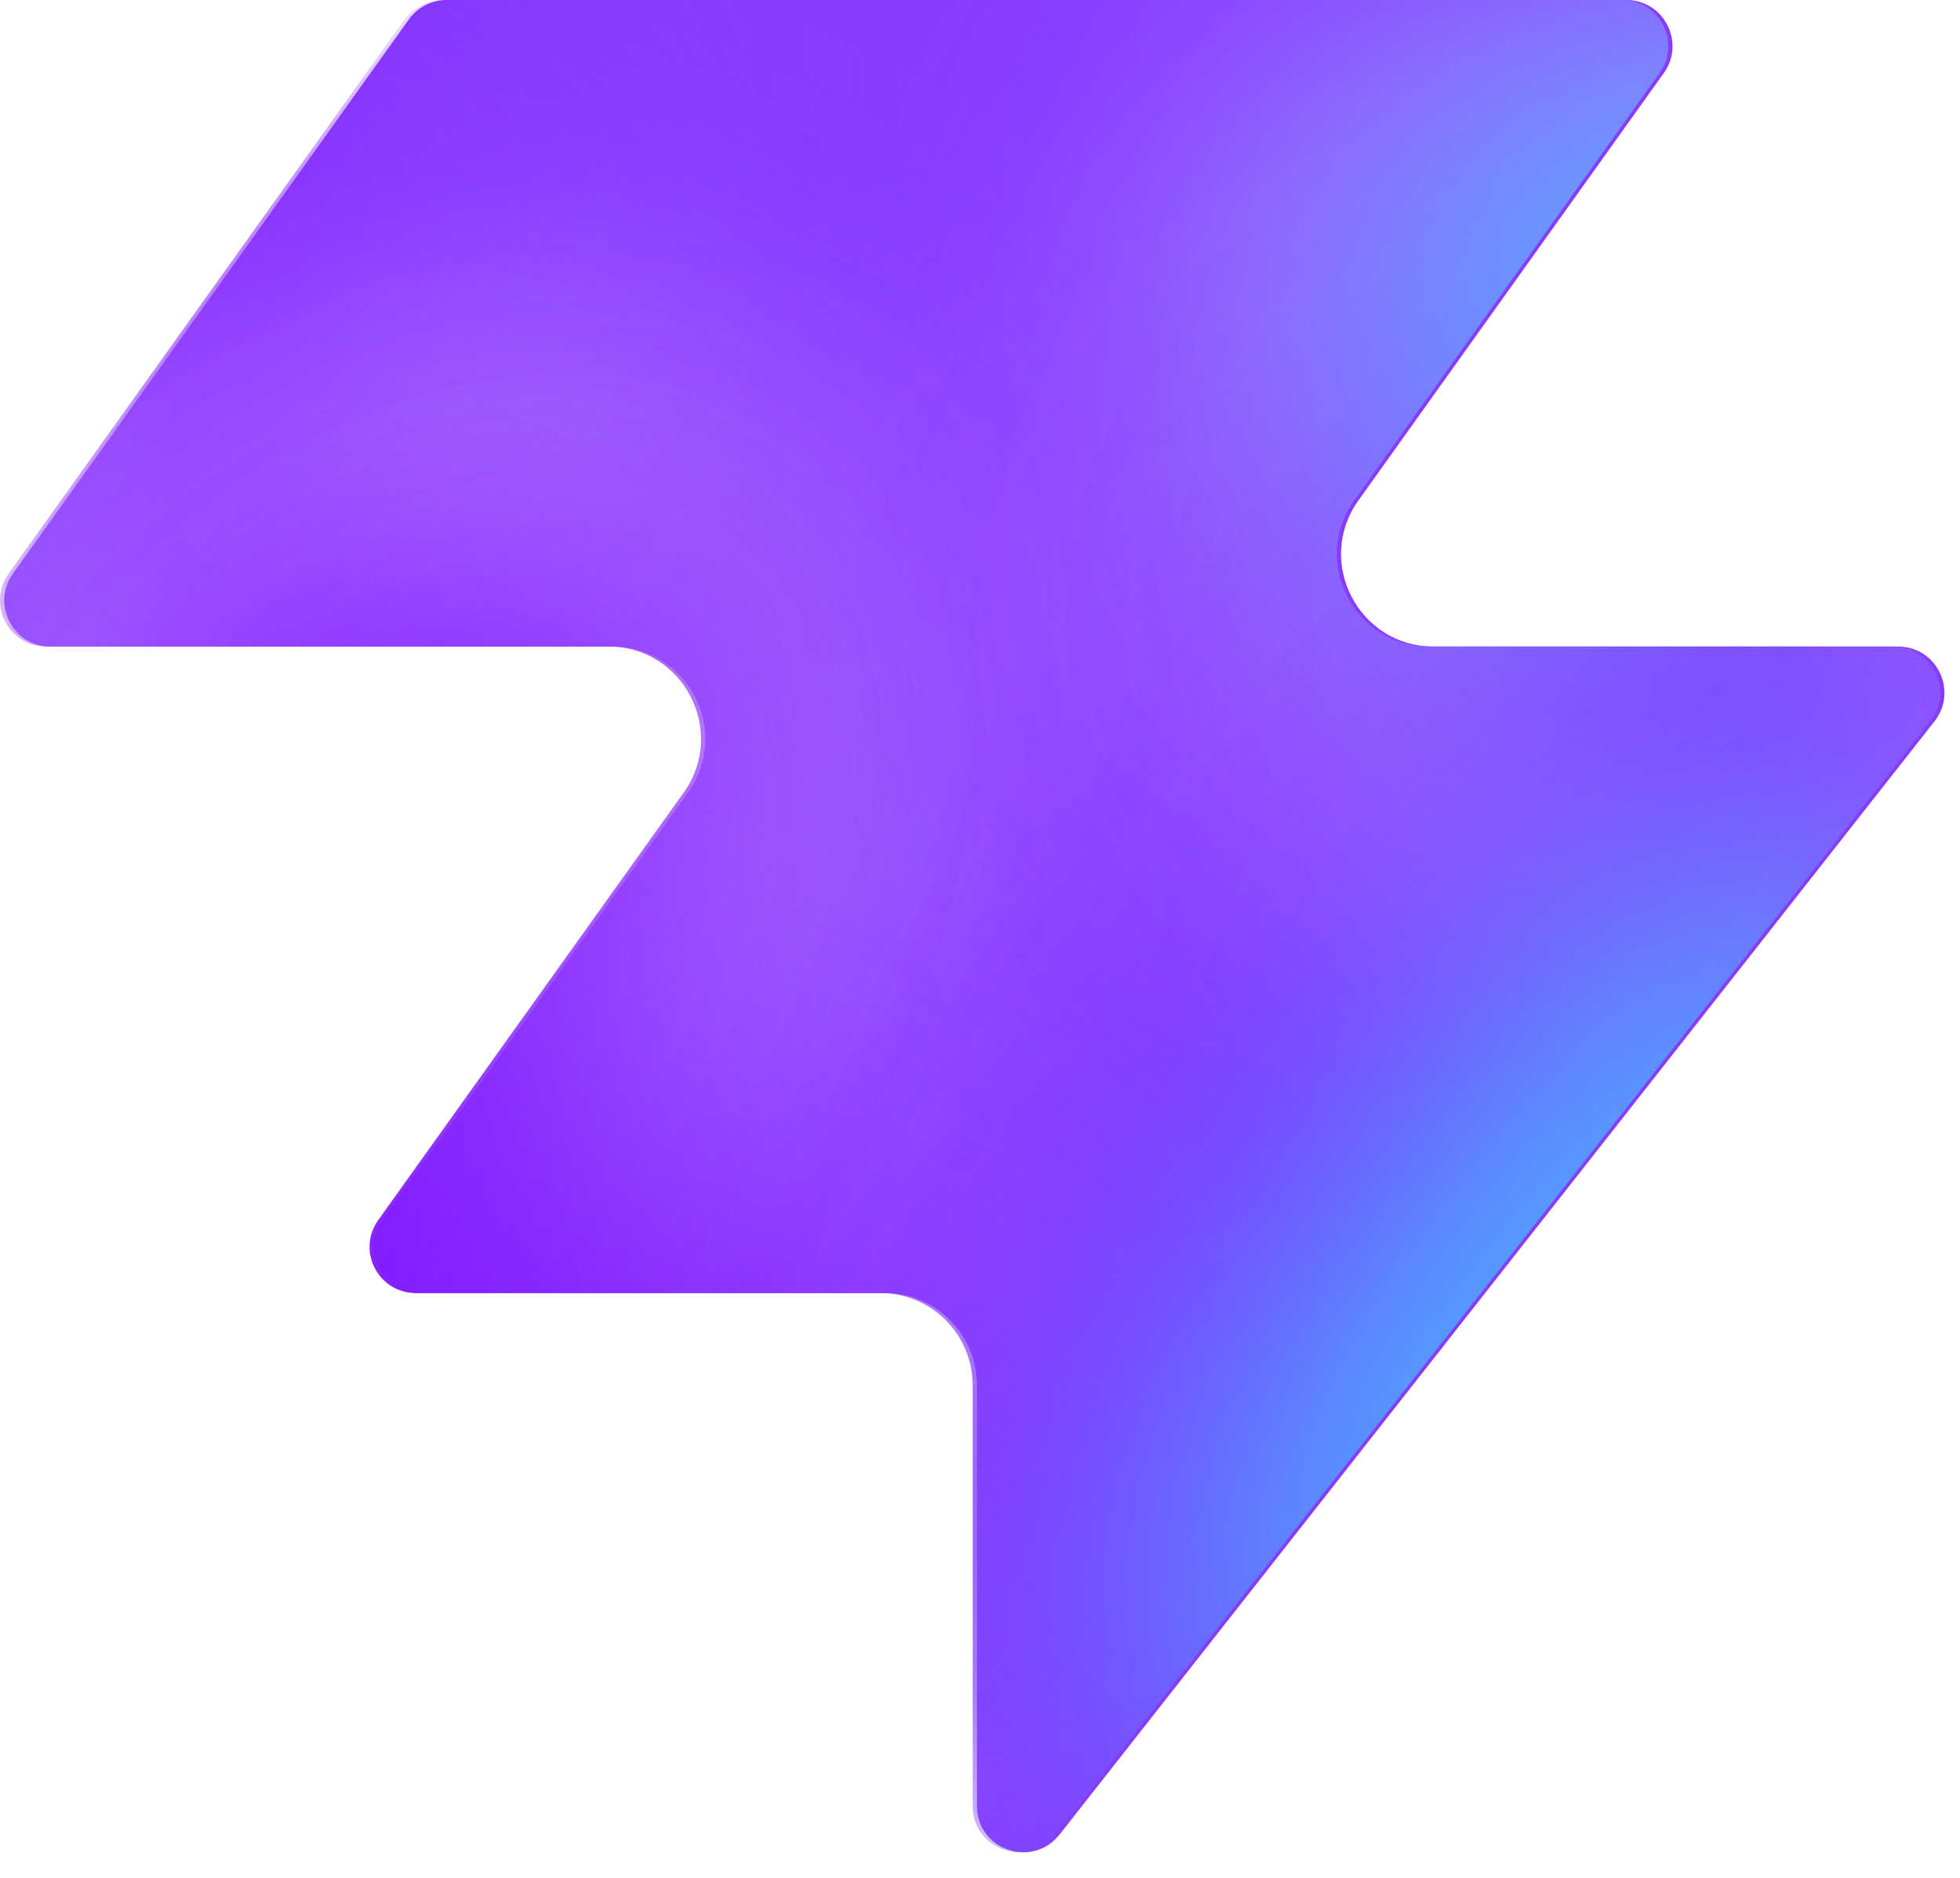
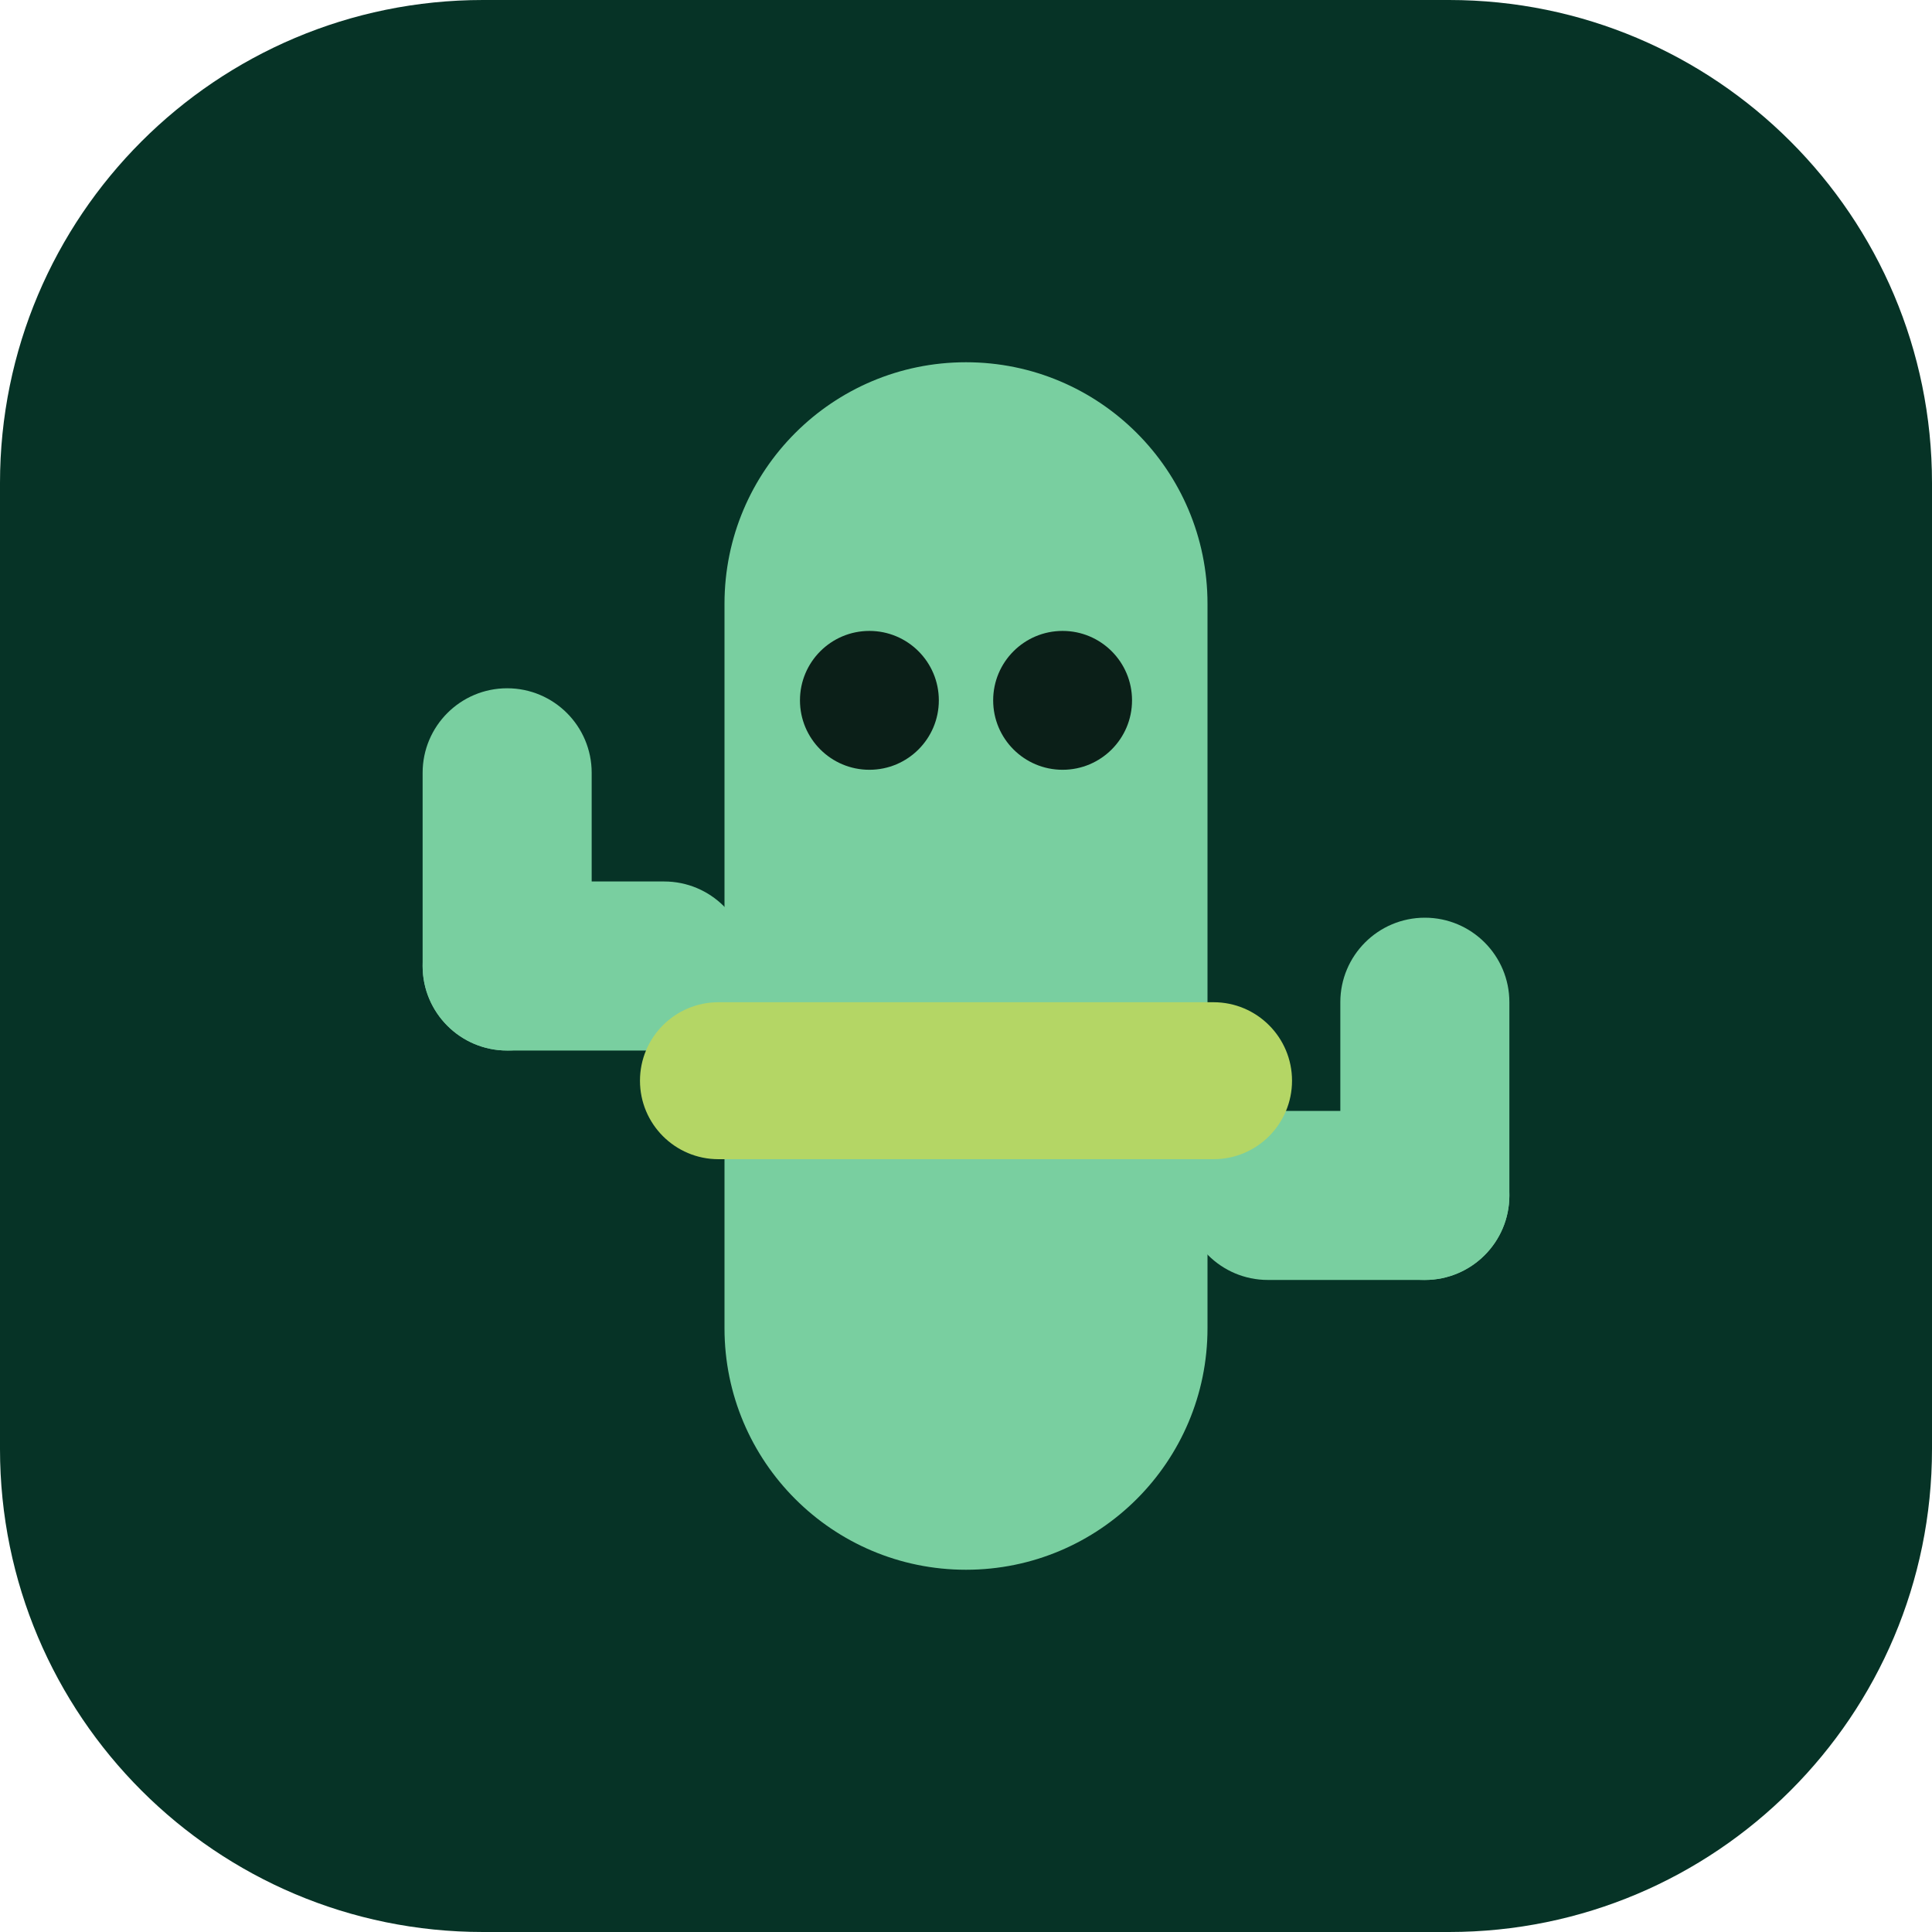
- <svg xmlns="http://www.w3.org/2000/svg" width="48" height="46" fill="none" viewBox="0 0 48 46">
-   <path fill="#863bff" d="M25.946 44.938c-.664.845-2.021.375-2.021-.698V33.937a2.26 2.26 0 0 0-2.262-2.262H10.287c-.92 0-1.456-1.04-.92-1.788l7.48-10.471c1.07-1.497 0-3.578-1.842-3.578H1.237c-.92 0-1.456-1.04-.92-1.788L10.013.474c.214-.297.556-.474.92-.474h28.894c.92 0 1.456 1.04.92 1.788l-7.48 10.471c-1.07 1.498 0 3.579 1.842 3.579h11.377c.943 0 1.473 1.088.89 1.83L25.947 44.94z" style="fill:#863bff;fill:color(display-p3 .525 .23 1);fill-opacity:1" />
-   <mask id="a" width="48" height="46" x="0" y="0" maskUnits="userSpaceOnUse" style="mask-type:alpha">
-     <path fill="#000" d="M25.842 44.938c-.664.844-2.021.375-2.021-.698V33.937a2.26 2.26 0 0 0-2.262-2.262H10.183c-.92 0-1.456-1.04-.92-1.788l7.48-10.471c1.07-1.498 0-3.579-1.842-3.579H1.133c-.92 0-1.456-1.04-.92-1.787L9.91.473c.214-.297.556-.474.92-.474h28.894c.92 0 1.456 1.04.92 1.788l-7.48 10.471c-1.07 1.498 0 3.578 1.842 3.578h11.377c.943 0 1.473 1.088.89 1.832L25.843 44.94z" style="fill:#000;fill-opacity:1" />
-   </mask>
-   <g mask="url(#a)">
-     <g filter="url(#b)">
-       <ellipse cx="5.508" cy="14.704" fill="#ede6ff" rx="5.508" ry="14.704" style="fill:#ede6ff;fill:color(display-p3 .927 .903 1);fill-opacity:1" transform="matrix(.00324 1 1 -.00324 -4.47 31.516)" />
-     </g>
-     <g filter="url(#c)">
-       <ellipse cx="10.399" cy="29.851" fill="#ede6ff" rx="10.399" ry="29.851" style="fill:#ede6ff;fill:color(display-p3 .927 .903 1);fill-opacity:1" transform="matrix(.00324 1 1 -.00324 -39.328 7.883)" />
-     </g>
-     <g filter="url(#d)">
-       <ellipse cx="5.508" cy="30.487" fill="#7e14ff" rx="5.508" ry="30.487" style="fill:#7e14ff;fill:color(display-p3 .492 .077 1);fill-opacity:1" transform="rotate(89.814 -25.913 -14.639)scale(1 -1)" />
-     </g>
-     <g filter="url(#e)">
-       <ellipse cx="5.508" cy="30.599" fill="#7e14ff" rx="5.508" ry="30.599" style="fill:#7e14ff;fill:color(display-p3 .492 .077 1);fill-opacity:1" transform="rotate(89.814 -32.644 -3.334)scale(1 -1)" />
-     </g>
-     <g filter="url(#f)">
-       <ellipse cx="5.508" cy="30.599" fill="#7e14ff" rx="5.508" ry="30.599" style="fill:#7e14ff;fill:color(display-p3 .492 .077 1);fill-opacity:1" transform="matrix(.00324 1 1 -.00324 -34.34 30.47)" />
-     </g>
-     <g filter="url(#g)">
-       <ellipse cx="14.072" cy="22.078" fill="#ede6ff" rx="14.072" ry="22.078" style="fill:#ede6ff;fill:color(display-p3 .927 .903 1);fill-opacity:1" transform="rotate(93.35 24.506 48.493)scale(-1 1)" />
-     </g>
-     <g filter="url(#h)">
-       <ellipse cx="3.47" cy="21.501" fill="#7e14ff" rx="3.47" ry="21.501" style="fill:#7e14ff;fill:color(display-p3 .492 .077 1);fill-opacity:1" transform="rotate(89.009 28.708 47.59)scale(-1 1)" />
-     </g>
-     <g filter="url(#i)">
-       <ellipse cx="3.47" cy="21.501" fill="#7e14ff" rx="3.47" ry="21.501" style="fill:#7e14ff;fill:color(display-p3 .492 .077 1);fill-opacity:1" transform="rotate(89.009 28.708 47.59)scale(-1 1)" />
-     </g>
-     <g filter="url(#j)">
-       <ellipse cx=".387" cy="8.972" fill="#7e14ff" rx="4.407" ry="29.108" style="fill:#7e14ff;fill:color(display-p3 .492 .077 1);fill-opacity:1" transform="rotate(39.51 .387 8.972)" />
-     </g>
-     <g filter="url(#k)">
-       <ellipse cx="47.523" cy="-6.092" fill="#7e14ff" rx="4.407" ry="29.108" style="fill:#7e14ff;fill:color(display-p3 .492 .077 1);fill-opacity:1" transform="rotate(37.892 47.523 -6.092)" />
-     </g>
-     <g filter="url(#l)">
-       <ellipse cx="41.412" cy="6.333" fill="#47bfff" rx="5.971" ry="9.665" style="fill:#47bfff;fill:color(display-p3 .28 .748 1);fill-opacity:1" transform="rotate(37.892 41.412 6.333)" />
-     </g>
-     <g filter="url(#m)">
-       <ellipse cx="-1.879" cy="38.332" fill="#7e14ff" rx="4.407" ry="29.108" style="fill:#7e14ff;fill:color(display-p3 .492 .077 1);fill-opacity:1" transform="rotate(37.892 -1.88 38.332)" />
-     </g>
-     <g filter="url(#n)">
-       <ellipse cx="-1.879" cy="38.332" fill="#7e14ff" rx="4.407" ry="29.108" style="fill:#7e14ff;fill:color(display-p3 .492 .077 1);fill-opacity:1" transform="rotate(37.892 -1.88 38.332)" />
-     </g>
-     <g filter="url(#o)">
-       <ellipse cx="35.651" cy="29.907" fill="#7e14ff" rx="4.407" ry="29.108" style="fill:#7e14ff;fill:color(display-p3 .492 .077 1);fill-opacity:1" transform="rotate(37.892 35.651 29.907)" />
-     </g>
-     <g filter="url(#p)">
-       <ellipse cx="38.418" cy="32.4" fill="#47bfff" rx="5.971" ry="15.297" style="fill:#47bfff;fill:color(display-p3 .28 .748 1);fill-opacity:1" transform="rotate(37.892 38.418 32.4)" />
-     </g>
+ <svg xmlns="http://www.w3.org/2000/svg" viewBox="0 0 32 32" width="32" height="32">
+   <rect width="32" height="32" rx="8" fill="#063326" />
+   <g fill="#79cfa0">
+     <rect x="12" y="6" width="8" height="20" rx="4" />
+     <rect x="7" y="14.6" width="5.4" height="2.8" rx="1.4" />
+     <rect x="7" y="11.4" width="2.8" height="6" rx="1.4" />
+     <rect x="19.6" y="18.4" width="5.4" height="2.8" rx="1.4" />
+     <rect x="22.2" y="15.2" width="2.8" height="6" rx="1.4" />
  </g>
-   <defs>
-     <filter id="b" width="60.045" height="41.654" x="-19.77" y="16.149" color-interpolation-filters="sRGB" filterUnits="userSpaceOnUse">
-       <feFlood flood-opacity="0" result="BackgroundImageFix" />
-       <feBlend in="SourceGraphic" in2="BackgroundImageFix" result="shape" />
-       <feGaussianBlur result="effect1_foregroundBlur_2002_17158" stdDeviation="7.659" />
-     </filter>
-     <filter id="c" width="90.34" height="51.437" x="-54.613" y="-7.533" color-interpolation-filters="sRGB" filterUnits="userSpaceOnUse">
-       <feFlood flood-opacity="0" result="BackgroundImageFix" />
-       <feBlend in="SourceGraphic" in2="BackgroundImageFix" result="shape" />
-       <feGaussianBlur result="effect1_foregroundBlur_2002_17158" stdDeviation="7.659" />
-     </filter>
-     <filter id="d" width="79.355" height="29.4" x="-49.64" y="2.03" color-interpolation-filters="sRGB" filterUnits="userSpaceOnUse">
-       <feFlood flood-opacity="0" result="BackgroundImageFix" />
-       <feBlend in="SourceGraphic" in2="BackgroundImageFix" result="shape" />
-       <feGaussianBlur result="effect1_foregroundBlur_2002_17158" stdDeviation="4.596" />
-     </filter>
-     <filter id="e" width="79.579" height="29.4" x="-45.045" y="20.029" color-interpolation-filters="sRGB" filterUnits="userSpaceOnUse">
-       <feFlood flood-opacity="0" result="BackgroundImageFix" />
-       <feBlend in="SourceGraphic" in2="BackgroundImageFix" result="shape" />
-       <feGaussianBlur result="effect1_foregroundBlur_2002_17158" stdDeviation="4.596" />
-     </filter>
-     <filter id="f" width="79.579" height="29.4" x="-43.513" y="21.178" color-interpolation-filters="sRGB" filterUnits="userSpaceOnUse">
-       <feFlood flood-opacity="0" result="BackgroundImageFix" />
-       <feBlend in="SourceGraphic" in2="BackgroundImageFix" result="shape" />
-       <feGaussianBlur result="effect1_foregroundBlur_2002_17158" stdDeviation="4.596" />
-     </filter>
-     <filter id="g" width="74.749" height="58.852" x="15.756" y="-17.901" color-interpolation-filters="sRGB" filterUnits="userSpaceOnUse">
-       <feFlood flood-opacity="0" result="BackgroundImageFix" />
-       <feBlend in="SourceGraphic" in2="BackgroundImageFix" result="shape" />
-       <feGaussianBlur result="effect1_foregroundBlur_2002_17158" stdDeviation="7.659" />
-     </filter>
-     <filter id="h" width="61.377" height="25.362" x="23.548" y="2.284" color-interpolation-filters="sRGB" filterUnits="userSpaceOnUse">
-       <feFlood flood-opacity="0" result="BackgroundImageFix" />
-       <feBlend in="SourceGraphic" in2="BackgroundImageFix" result="shape" />
-       <feGaussianBlur result="effect1_foregroundBlur_2002_17158" stdDeviation="4.596" />
-     </filter>
-     <filter id="i" width="61.377" height="25.362" x="23.548" y="2.284" color-interpolation-filters="sRGB" filterUnits="userSpaceOnUse">
-       <feFlood flood-opacity="0" result="BackgroundImageFix" />
-       <feBlend in="SourceGraphic" in2="BackgroundImageFix" result="shape" />
-       <feGaussianBlur result="effect1_foregroundBlur_2002_17158" stdDeviation="4.596" />
-     </filter>
-     <filter id="j" width="56.045" height="63.649" x="-27.636" y="-22.853" color-interpolation-filters="sRGB" filterUnits="userSpaceOnUse">
-       <feFlood flood-opacity="0" result="BackgroundImageFix" />
-       <feBlend in="SourceGraphic" in2="BackgroundImageFix" result="shape" />
-       <feGaussianBlur result="effect1_foregroundBlur_2002_17158" stdDeviation="4.596" />
-     </filter>
-     <filter id="k" width="54.814" height="64.646" x="20.116" y="-38.415" color-interpolation-filters="sRGB" filterUnits="userSpaceOnUse">
-       <feFlood flood-opacity="0" result="BackgroundImageFix" />
-       <feBlend in="SourceGraphic" in2="BackgroundImageFix" result="shape" />
-       <feGaussianBlur result="effect1_foregroundBlur_2002_17158" stdDeviation="4.596" />
-     </filter>
-     <filter id="l" width="33.541" height="35.313" x="24.641" y="-11.323" color-interpolation-filters="sRGB" filterUnits="userSpaceOnUse">
-       <feFlood flood-opacity="0" result="BackgroundImageFix" />
-       <feBlend in="SourceGraphic" in2="BackgroundImageFix" result="shape" />
-       <feGaussianBlur result="effect1_foregroundBlur_2002_17158" stdDeviation="4.596" />
-     </filter>
-     <filter id="m" width="54.814" height="64.646" x="-29.286" y="6.009" color-interpolation-filters="sRGB" filterUnits="userSpaceOnUse">
-       <feFlood flood-opacity="0" result="BackgroundImageFix" />
-       <feBlend in="SourceGraphic" in2="BackgroundImageFix" result="shape" />
-       <feGaussianBlur result="effect1_foregroundBlur_2002_17158" stdDeviation="4.596" />
-     </filter>
-     <filter id="n" width="54.814" height="64.646" x="-29.286" y="6.009" color-interpolation-filters="sRGB" filterUnits="userSpaceOnUse">
-       <feFlood flood-opacity="0" result="BackgroundImageFix" />
-       <feBlend in="SourceGraphic" in2="BackgroundImageFix" result="shape" />
-       <feGaussianBlur result="effect1_foregroundBlur_2002_17158" stdDeviation="4.596" />
-     </filter>
-     <filter id="o" width="54.814" height="64.646" x="8.244" y="-2.416" color-interpolation-filters="sRGB" filterUnits="userSpaceOnUse">
-       <feFlood flood-opacity="0" result="BackgroundImageFix" />
-       <feBlend in="SourceGraphic" in2="BackgroundImageFix" result="shape" />
-       <feGaussianBlur result="effect1_foregroundBlur_2002_17158" stdDeviation="4.596" />
-     </filter>
-     <filter id="p" width="39.409" height="43.623" x="18.713" y="10.588" color-interpolation-filters="sRGB" filterUnits="userSpaceOnUse">
-       <feFlood flood-opacity="0" result="BackgroundImageFix" />
-       <feBlend in="SourceGraphic" in2="BackgroundImageFix" result="shape" />
-       <feGaussianBlur result="effect1_foregroundBlur_2002_17158" stdDeviation="4.596" />
-     </filter>
-   </defs>
+   <rect x="10.6" y="16.6" width="10.8" height="2.6" rx="1.3" fill="#b4d665" />
+   <circle cx="14.4" cy="11.6" r="1.15" fill="#0b1f18" />
+   <circle cx="17.6" cy="11.6" r="1.15" fill="#0b1f18" />
</svg>
